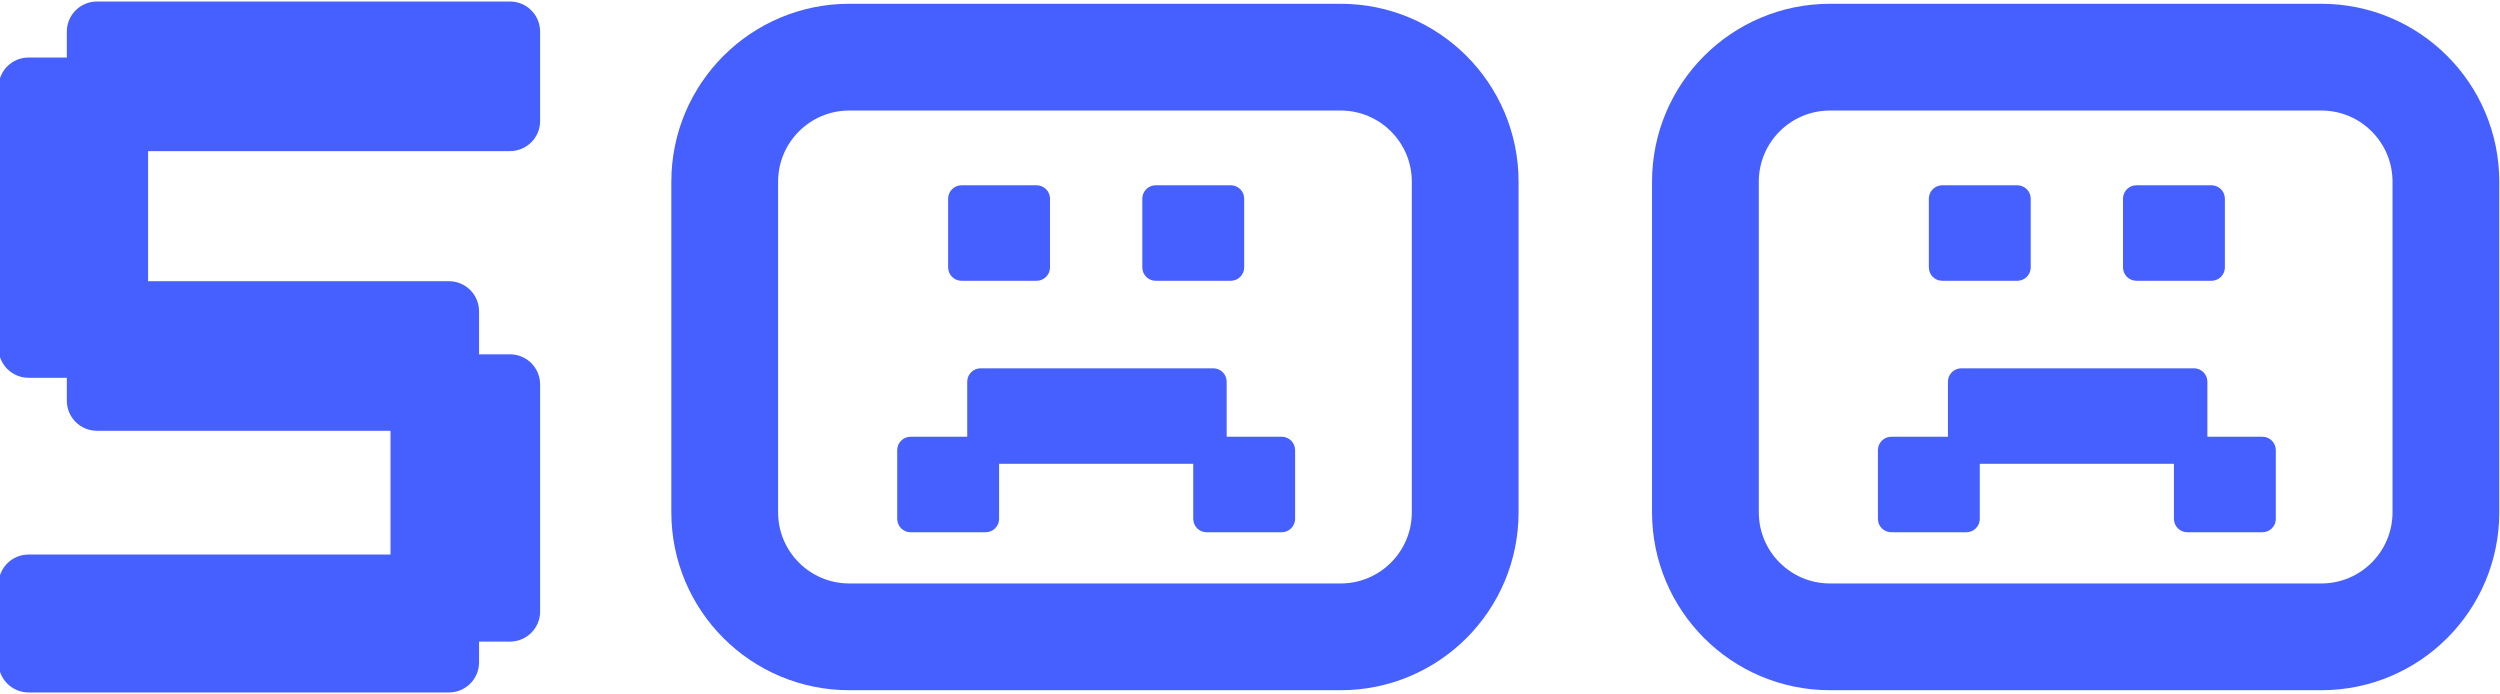
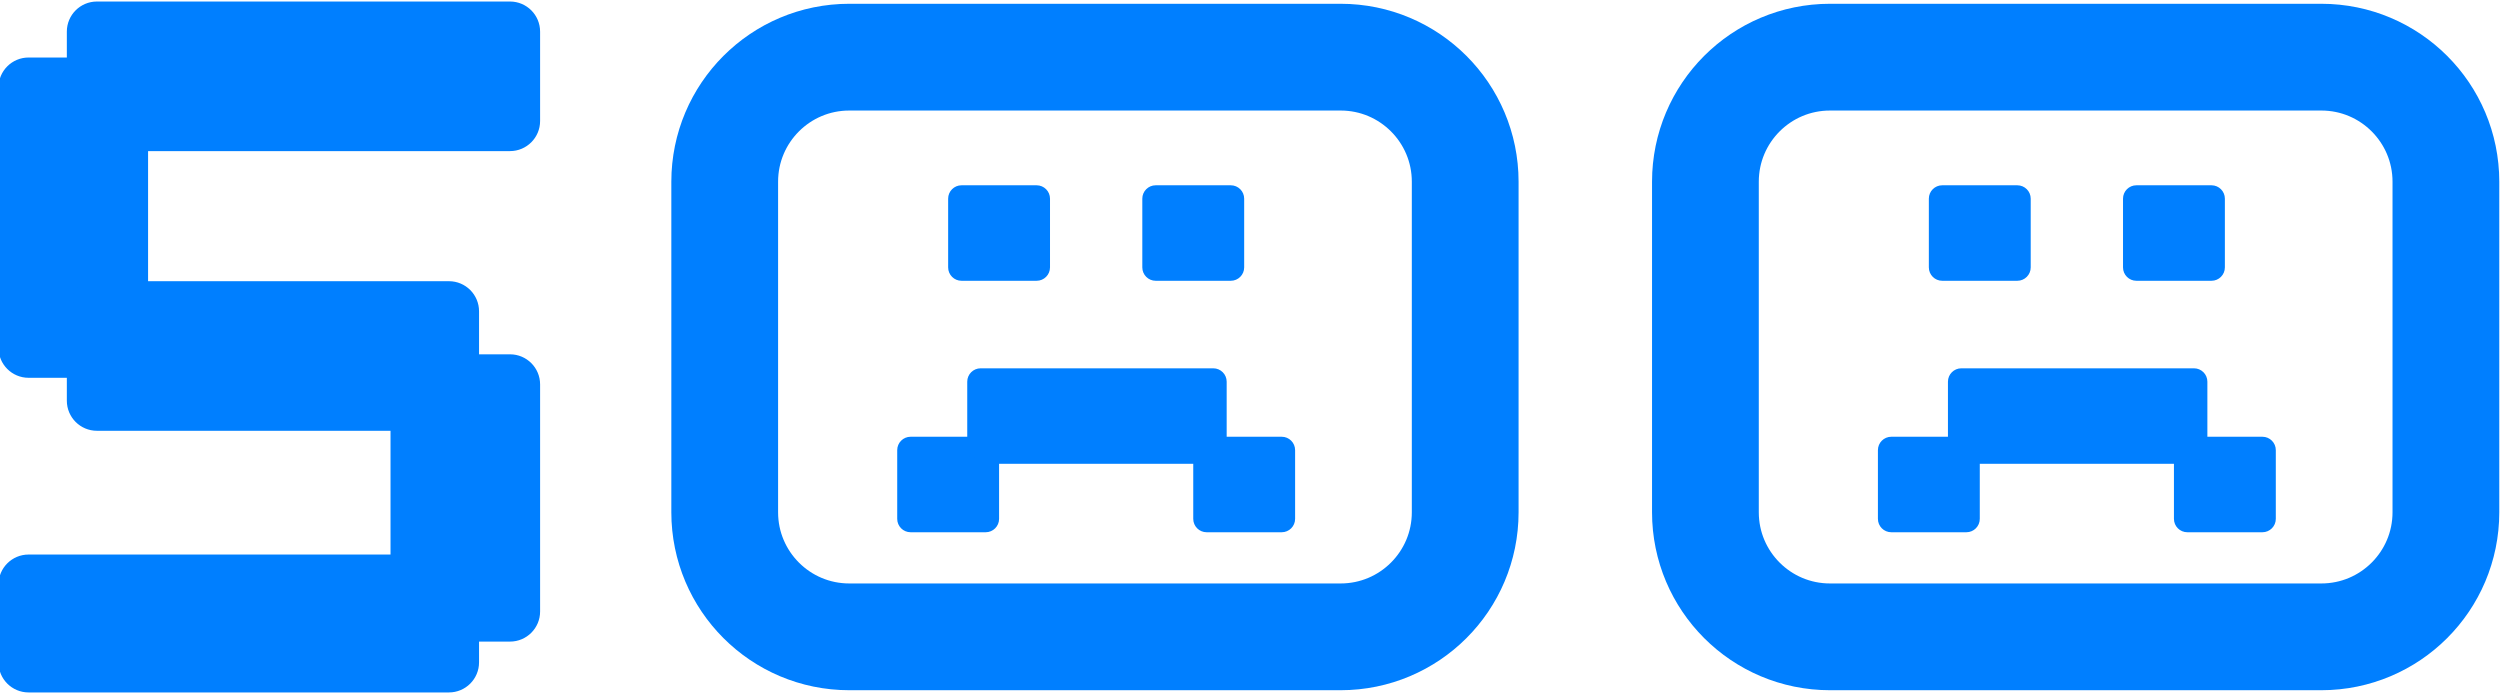
<svg xmlns="http://www.w3.org/2000/svg" width="562" height="156" viewBox="0 0 562 156" fill="none">
-   <rect x="0.161" y="13.429" width="32.626" height="71" rx="6.263" fill="#465FFF" />
-   <rect x="0.161" y="13.429" width="32.626" height="71" rx="6.263" stroke="#465FFF" />
-   <rect x="88.289" y="80.15" width="32.626" height="63.58" rx="6.263" fill="#465FFF" />
-   <rect x="88.289" y="80.15" width="32.626" height="63.58" rx="6.263" stroke="#465FFF" />
-   <rect x="15.525" y="33.467" width="32.626" height="105.389" rx="6.263" transform="rotate(-90 15.5254 33.4673)" fill="#465FFF" />
-   <rect x="15.525" y="33.467" width="32.626" height="105.389" rx="6.263" transform="rotate(-90 15.5254 33.4673)" stroke="#465FFF" />
-   <rect x="0.161" y="155.16" width="30" height="107.028" rx="6.263" transform="rotate(-90 0.161133 155.16)" fill="#465FFF" />
-   <rect x="0.161" y="155.16" width="30" height="107.028" rx="6.263" transform="rotate(-90 0.161133 155.16)" stroke="#465FFF" />
-   <rect x="15.525" y="96.34" width="32.626" height="91.664" rx="6.263" transform="rotate(-90 15.5254 96.3398)" fill="#465FFF" />
-   <rect x="15.525" y="96.34" width="32.626" height="91.664" rx="6.263" transform="rotate(-90 15.5254 96.3398)" stroke="#465FFF" />
-   <rect x="162.915" y="12.85" width="166.462" height="130.311" rx="28" stroke="#465FFF" stroke-width="24" />
-   <rect x="213.52" y="42.029" width="22.145" height="20.714" rx="2.634" fill="#465FFF" stroke="#465FFF" stroke-width="0.753" />
-   <rect x="257.168" y="42.029" width="22.145" height="20.714" rx="2.634" fill="#465FFF" stroke="#465FFF" stroke-width="0.753" />
-   <rect x="268.618" y="98.558" width="22.145" height="20.714" rx="2.634" fill="#465FFF" stroke="#465FFF" stroke-width="0.753" />
-   <rect x="202.071" y="98.558" width="22.145" height="20.714" rx="2.634" fill="#465FFF" stroke="#465FFF" stroke-width="0.753" />
-   <rect x="217.813" y="83.173" width="57.566" height="20.714" rx="2.634" fill="#465FFF" stroke="#465FFF" stroke-width="0.753" />
-   <rect x="383.377" y="12.85" width="166.462" height="130.311" rx="28" stroke="#465FFF" stroke-width="24" />
-   <rect x="433.982" y="42.029" width="22.145" height="20.714" rx="2.634" fill="#465FFF" stroke="#465FFF" stroke-width="0.753" />
-   <rect x="477.63" y="42.029" width="22.145" height="20.714" rx="2.634" fill="#465FFF" stroke="#465FFF" stroke-width="0.753" />
-   <rect x="489.079" y="98.558" width="22.145" height="20.714" rx="2.634" fill="#465FFF" stroke="#465FFF" stroke-width="0.753" />
-   <rect x="422.533" y="98.558" width="22.145" height="20.714" rx="2.634" fill="#465FFF" stroke="#465FFF" stroke-width="0.753" />
-   <rect x="438.275" y="83.173" width="57.566" height="20.714" rx="2.634" fill="#465FFF" stroke="#465FFF" stroke-width="0.753" />
+   <rect x="0.161" y="13.429" width="32.626" height="71" rx="6.263" fill="#007fff" />
+   <rect x="0.161" y="13.429" width="32.626" height="71" rx="6.263" stroke="#007fff" />
+   <rect x="88.289" y="80.15" width="32.626" height="63.58" rx="6.263" fill="#007fff" />
+   <rect x="88.289" y="80.15" width="32.626" height="63.58" rx="6.263" stroke="#007fff" />
+   <rect x="15.525" y="33.467" width="32.626" height="105.389" rx="6.263" transform="rotate(-90 15.5254 33.4673)" fill="#007fff" />
+   <rect x="15.525" y="33.467" width="32.626" height="105.389" rx="6.263" transform="rotate(-90 15.5254 33.4673)" stroke="#007fff" />
+   <rect x="0.161" y="155.16" width="30" height="107.028" rx="6.263" transform="rotate(-90 0.161133 155.16)" fill="#007fff" />
+   <rect x="0.161" y="155.16" width="30" height="107.028" rx="6.263" transform="rotate(-90 0.161133 155.16)" stroke="#007fff" />
+   <rect x="15.525" y="96.34" width="32.626" height="91.664" rx="6.263" transform="rotate(-90 15.5254 96.3398)" fill="#007fff" />
+   <rect x="15.525" y="96.34" width="32.626" height="91.664" rx="6.263" transform="rotate(-90 15.5254 96.3398)" stroke="#007fff" />
+   <rect x="162.915" y="12.85" width="166.462" height="130.311" rx="28" stroke="#007fff" stroke-width="24" />
+   <rect x="213.52" y="42.029" width="22.145" height="20.714" rx="2.634" fill="#007fff" stroke="#007fff" stroke-width="0.753" />
+   <rect x="257.168" y="42.029" width="22.145" height="20.714" rx="2.634" fill="#007fff" stroke="#007fff" stroke-width="0.753" />
+   <rect x="268.618" y="98.558" width="22.145" height="20.714" rx="2.634" fill="#007fff" stroke="#007fff" stroke-width="0.753" />
+   <rect x="202.071" y="98.558" width="22.145" height="20.714" rx="2.634" fill="#007fff" stroke="#007fff" stroke-width="0.753" />
+   <rect x="217.813" y="83.173" width="57.566" height="20.714" rx="2.634" fill="#007fff" stroke="#007fff" stroke-width="0.753" />
+   <rect x="383.377" y="12.85" width="166.462" height="130.311" rx="28" stroke="#007fff" stroke-width="24" />
+   <rect x="433.982" y="42.029" width="22.145" height="20.714" rx="2.634" fill="#007fff" stroke="#007fff" stroke-width="0.753" />
+   <rect x="477.63" y="42.029" width="22.145" height="20.714" rx="2.634" fill="#007fff" stroke="#007fff" stroke-width="0.753" />
+   <rect x="489.079" y="98.558" width="22.145" height="20.714" rx="2.634" fill="#007fff" stroke="#007fff" stroke-width="0.753" />
+   <rect x="422.533" y="98.558" width="22.145" height="20.714" rx="2.634" fill="#007fff" stroke="#007fff" stroke-width="0.753" />
+   <rect x="438.275" y="83.173" width="57.566" height="20.714" rx="2.634" fill="#007fff" stroke="#007fff" stroke-width="0.753" />
</svg>
